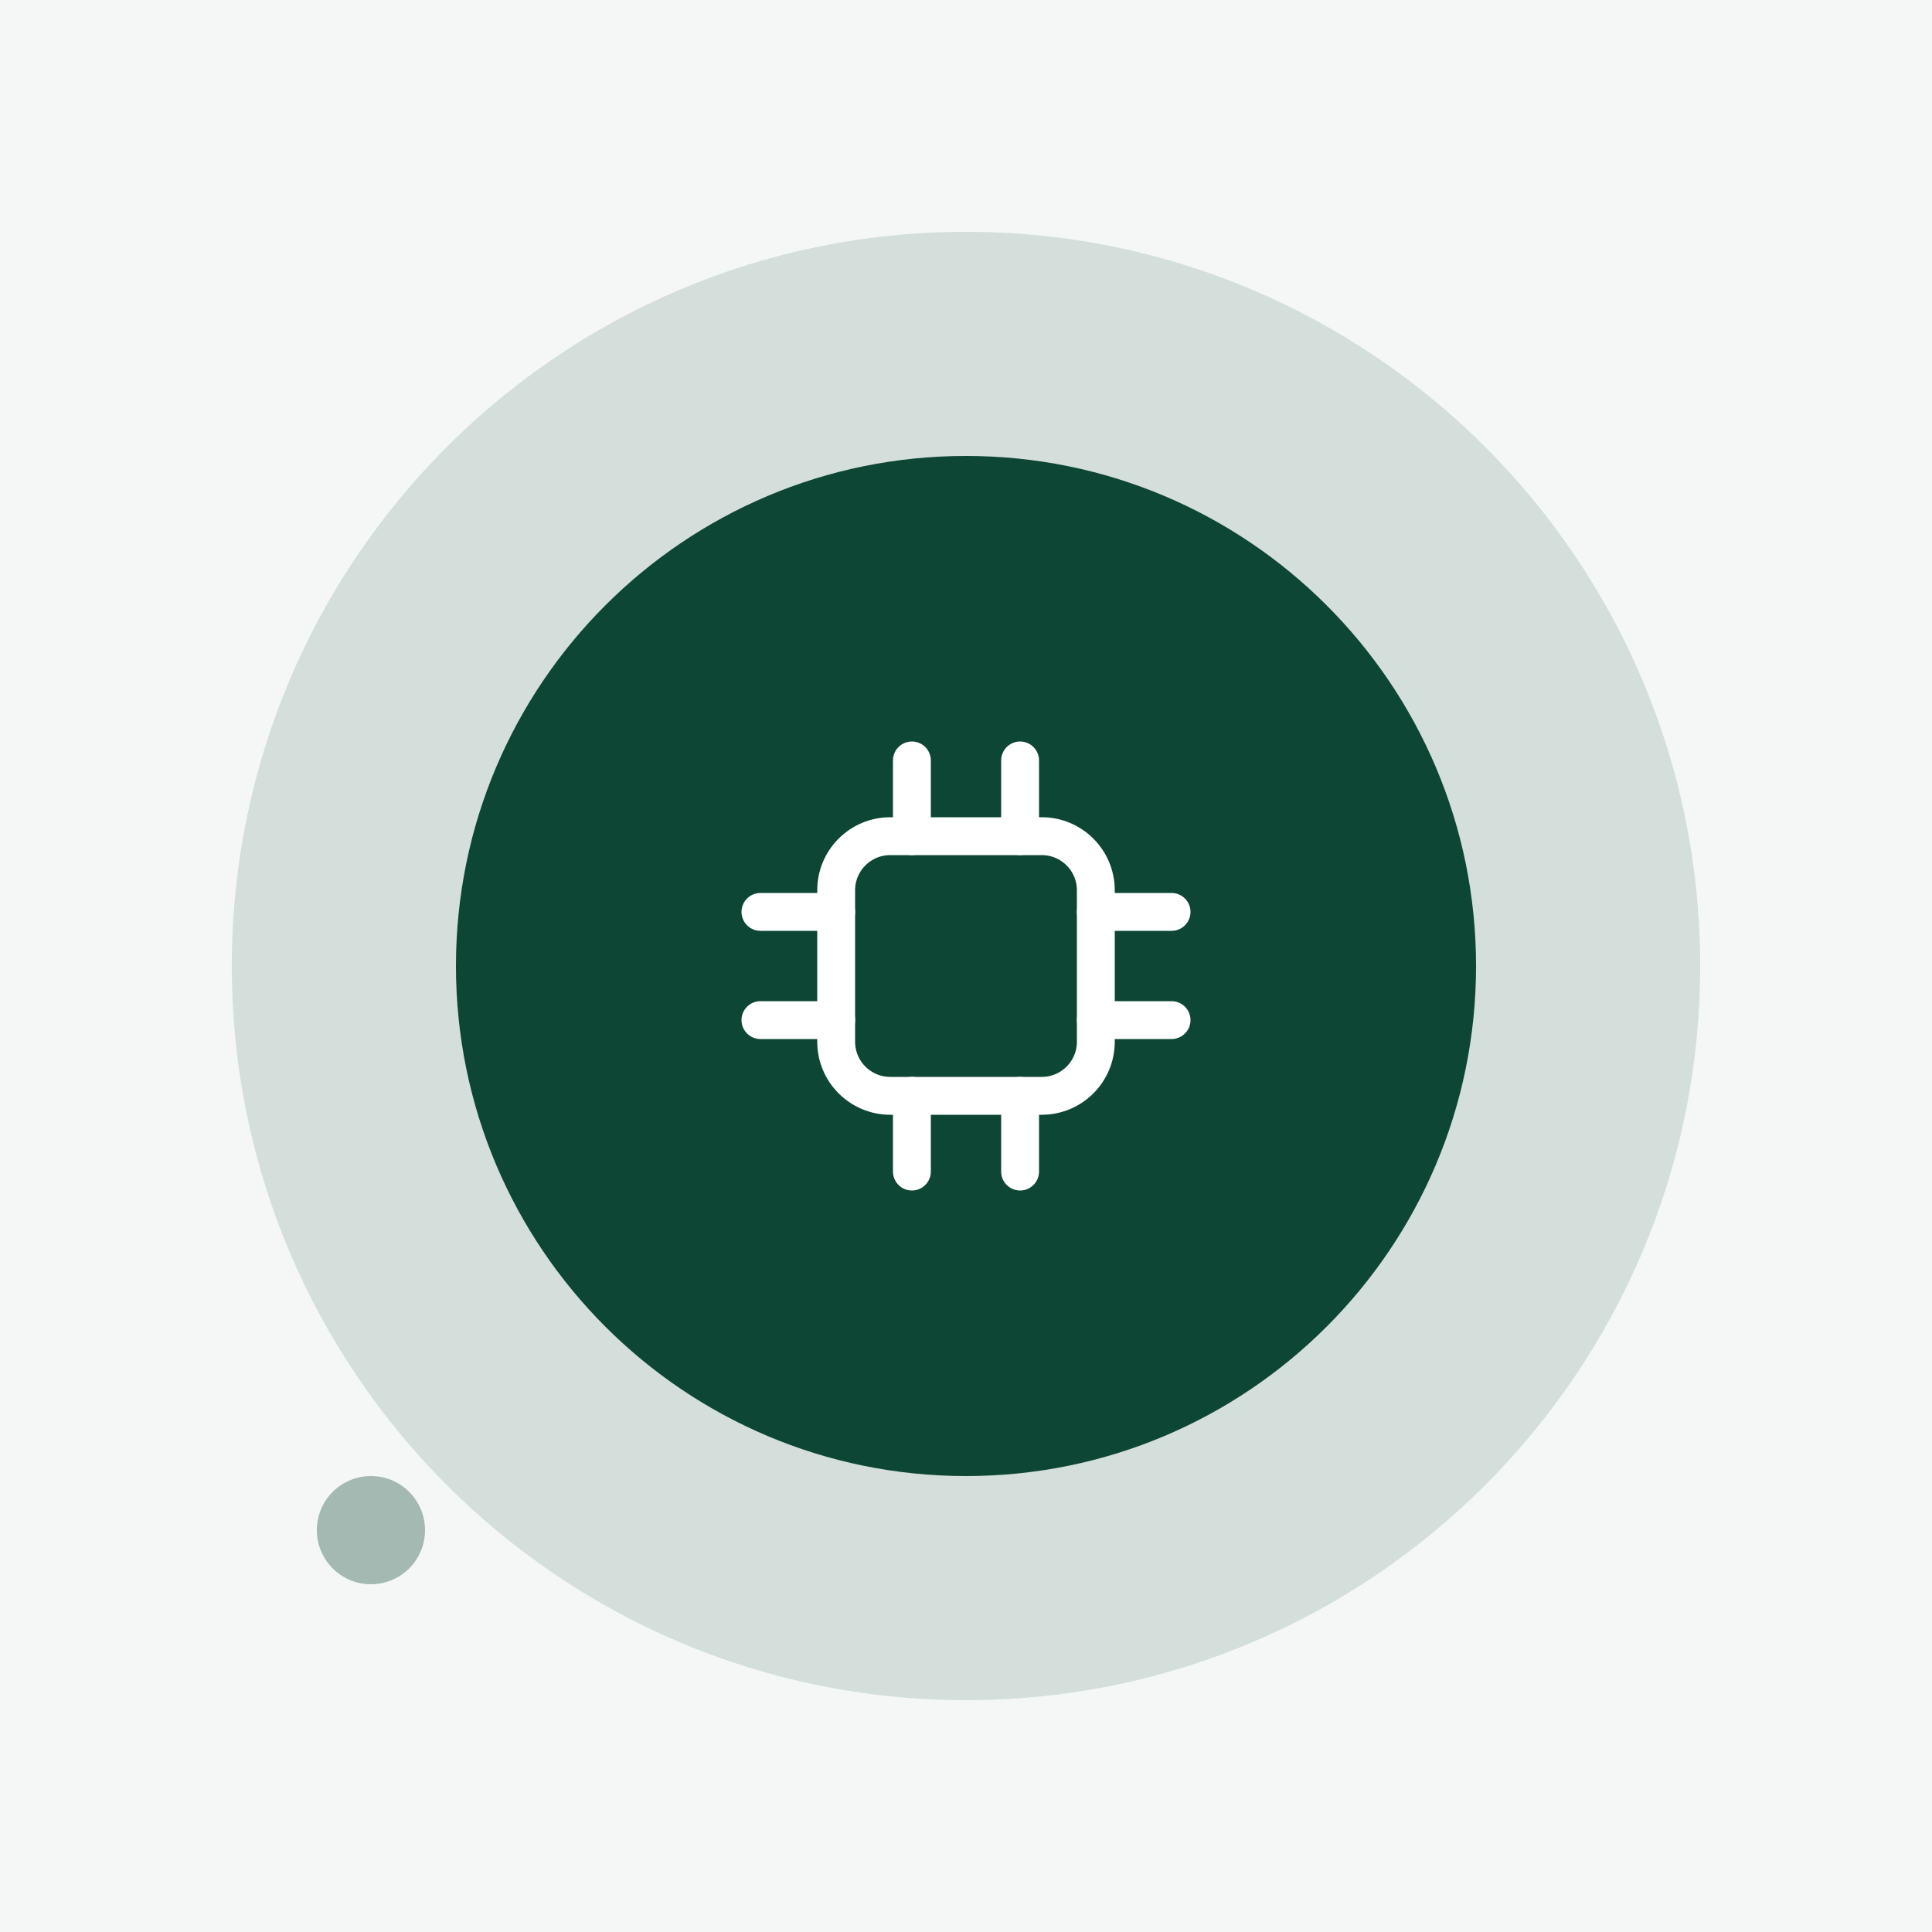
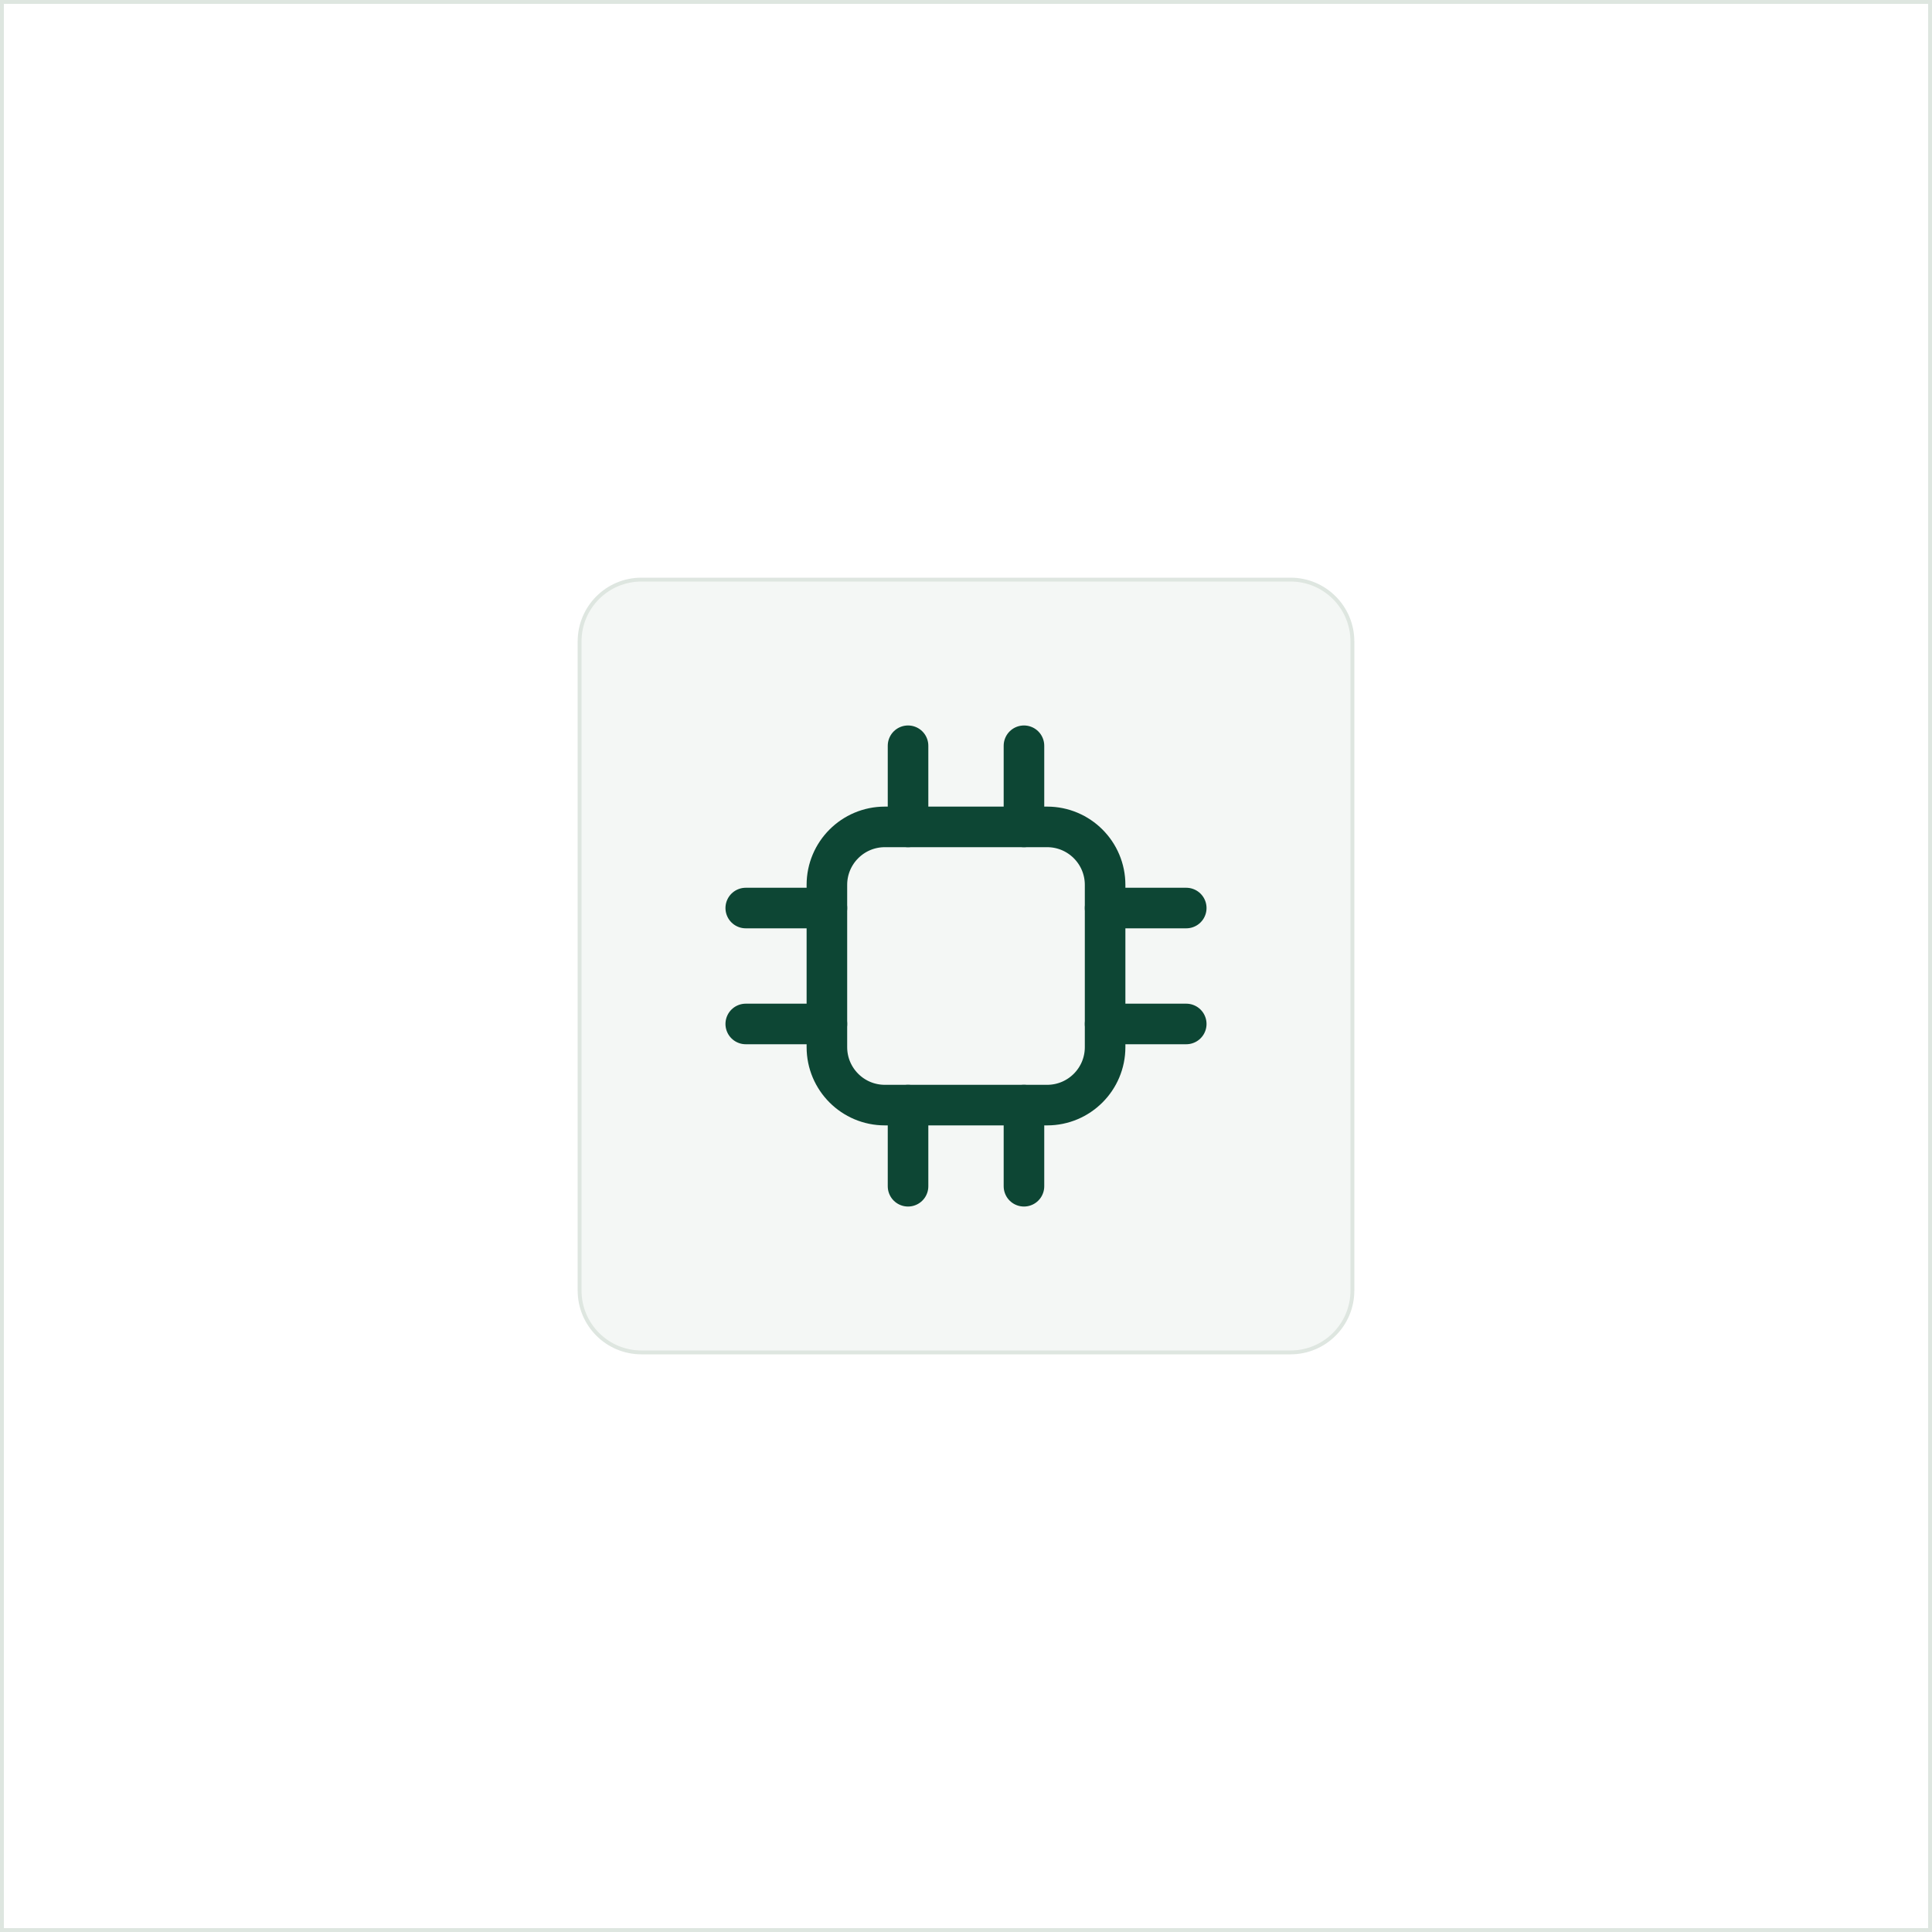
<svg xmlns="http://www.w3.org/2000/svg" viewBox="0 0 500 500" width="500" height="500">
  <defs>
    <style />
    <filter id="sh" x="-20%" y="-20%" width="140%" height="150%">
      <feDropShadow dx="0" dy="14" stdDeviation="18" flood-color="#101513" flood-opacity=".12" />
    </filter>
    <filter id="shs" x="-20%" y="-20%" width="140%" height="150%">
      <feDropShadow dx="0" dy="4" stdDeviation="6" flood-color="#101513" flood-opacity=".08" />
    </filter>
    <linearGradient id="gp" x1="0" y1="0" x2="1" y2="1">
      <stop offset="0" stop-color="#2D735A" />
      <stop offset="1" stop-color="#0D4634" />
    </linearGradient>
    <linearGradient id="gn" x1="0" y1="0" x2="1" y2="1">
      <stop offset="0" stop-color="#1A2D25" />
      <stop offset="1" stop-color="#101513" />
    </linearGradient>
    <linearGradient id="gt" x1="0" y1="0" x2="1" y2="1">
      <stop offset="0" stop-color="#E8F2EC" />
      <stop offset="1" stop-color="#DEE6E0" />
    </linearGradient>
    <linearGradient id="gl" x1="0" y1="0" x2="1" y2="1">
      <stop offset="0" stop-color="#FFFFFF" />
      <stop offset="1" stop-color="#F4F7F5" />
    </linearGradient>
  </defs>
-   <rect width="500" height="500" fill="#F4F7F5" />
-   <circle cx="250.0" cy="250.0" r="190.0" fill="#0D4634" fill-opacity=".14" />
-   <circle cx="250.0" cy="250.0" r="132.0" fill="#0D4634" />
-   <g transform="translate(180.0 180.0) scale(1.4)">
-     <rect x="26" y="26" width="48" height="48" rx="10" fill="none" stroke="#FFFFFF" stroke-width="7" stroke-linecap="round" stroke-linejoin="round" />
-     <path d="M40 12v14M60 12v14M40 74v14M60 74v14M12 40h14M12 60h14M74 40h14M74 60h14" fill="none" stroke="#FFFFFF" stroke-width="7" stroke-linecap="round" stroke-linejoin="round" />
+   <rect width="500" height="500" fill="#FFFFFF" />
+   <rect x="0.5" y="0.5" width="499" height="499" fill="none" stroke="#DEE6E0" stroke-width="1" />
+   <rect x="150.0" y="150.0" width="200.0" height="200.0" rx="16.0" fill="#F4F7F5" stroke="#DEE6E0" stroke-width="1" />
+   <g transform="translate(175.0 175.0) scale(1.5)">
+     <rect x="26" y="26" width="48" height="48" rx="10" fill="none" stroke="#0D4634" stroke-width="7" stroke-linecap="round" stroke-linejoin="round" />
+     <path d="M40 12v14M60 12v14M40 74v14M60 74v14M12 40h14M12 60h14M74 40h14M74 60h14" fill="none" stroke="#0D4634" stroke-width="7" stroke-linecap="round" stroke-linejoin="round" />
  </g>
-   <circle cx="96.0" cy="396.0" r="14.0" fill="#0D4634" fill-opacity=".35" />
</svg>
